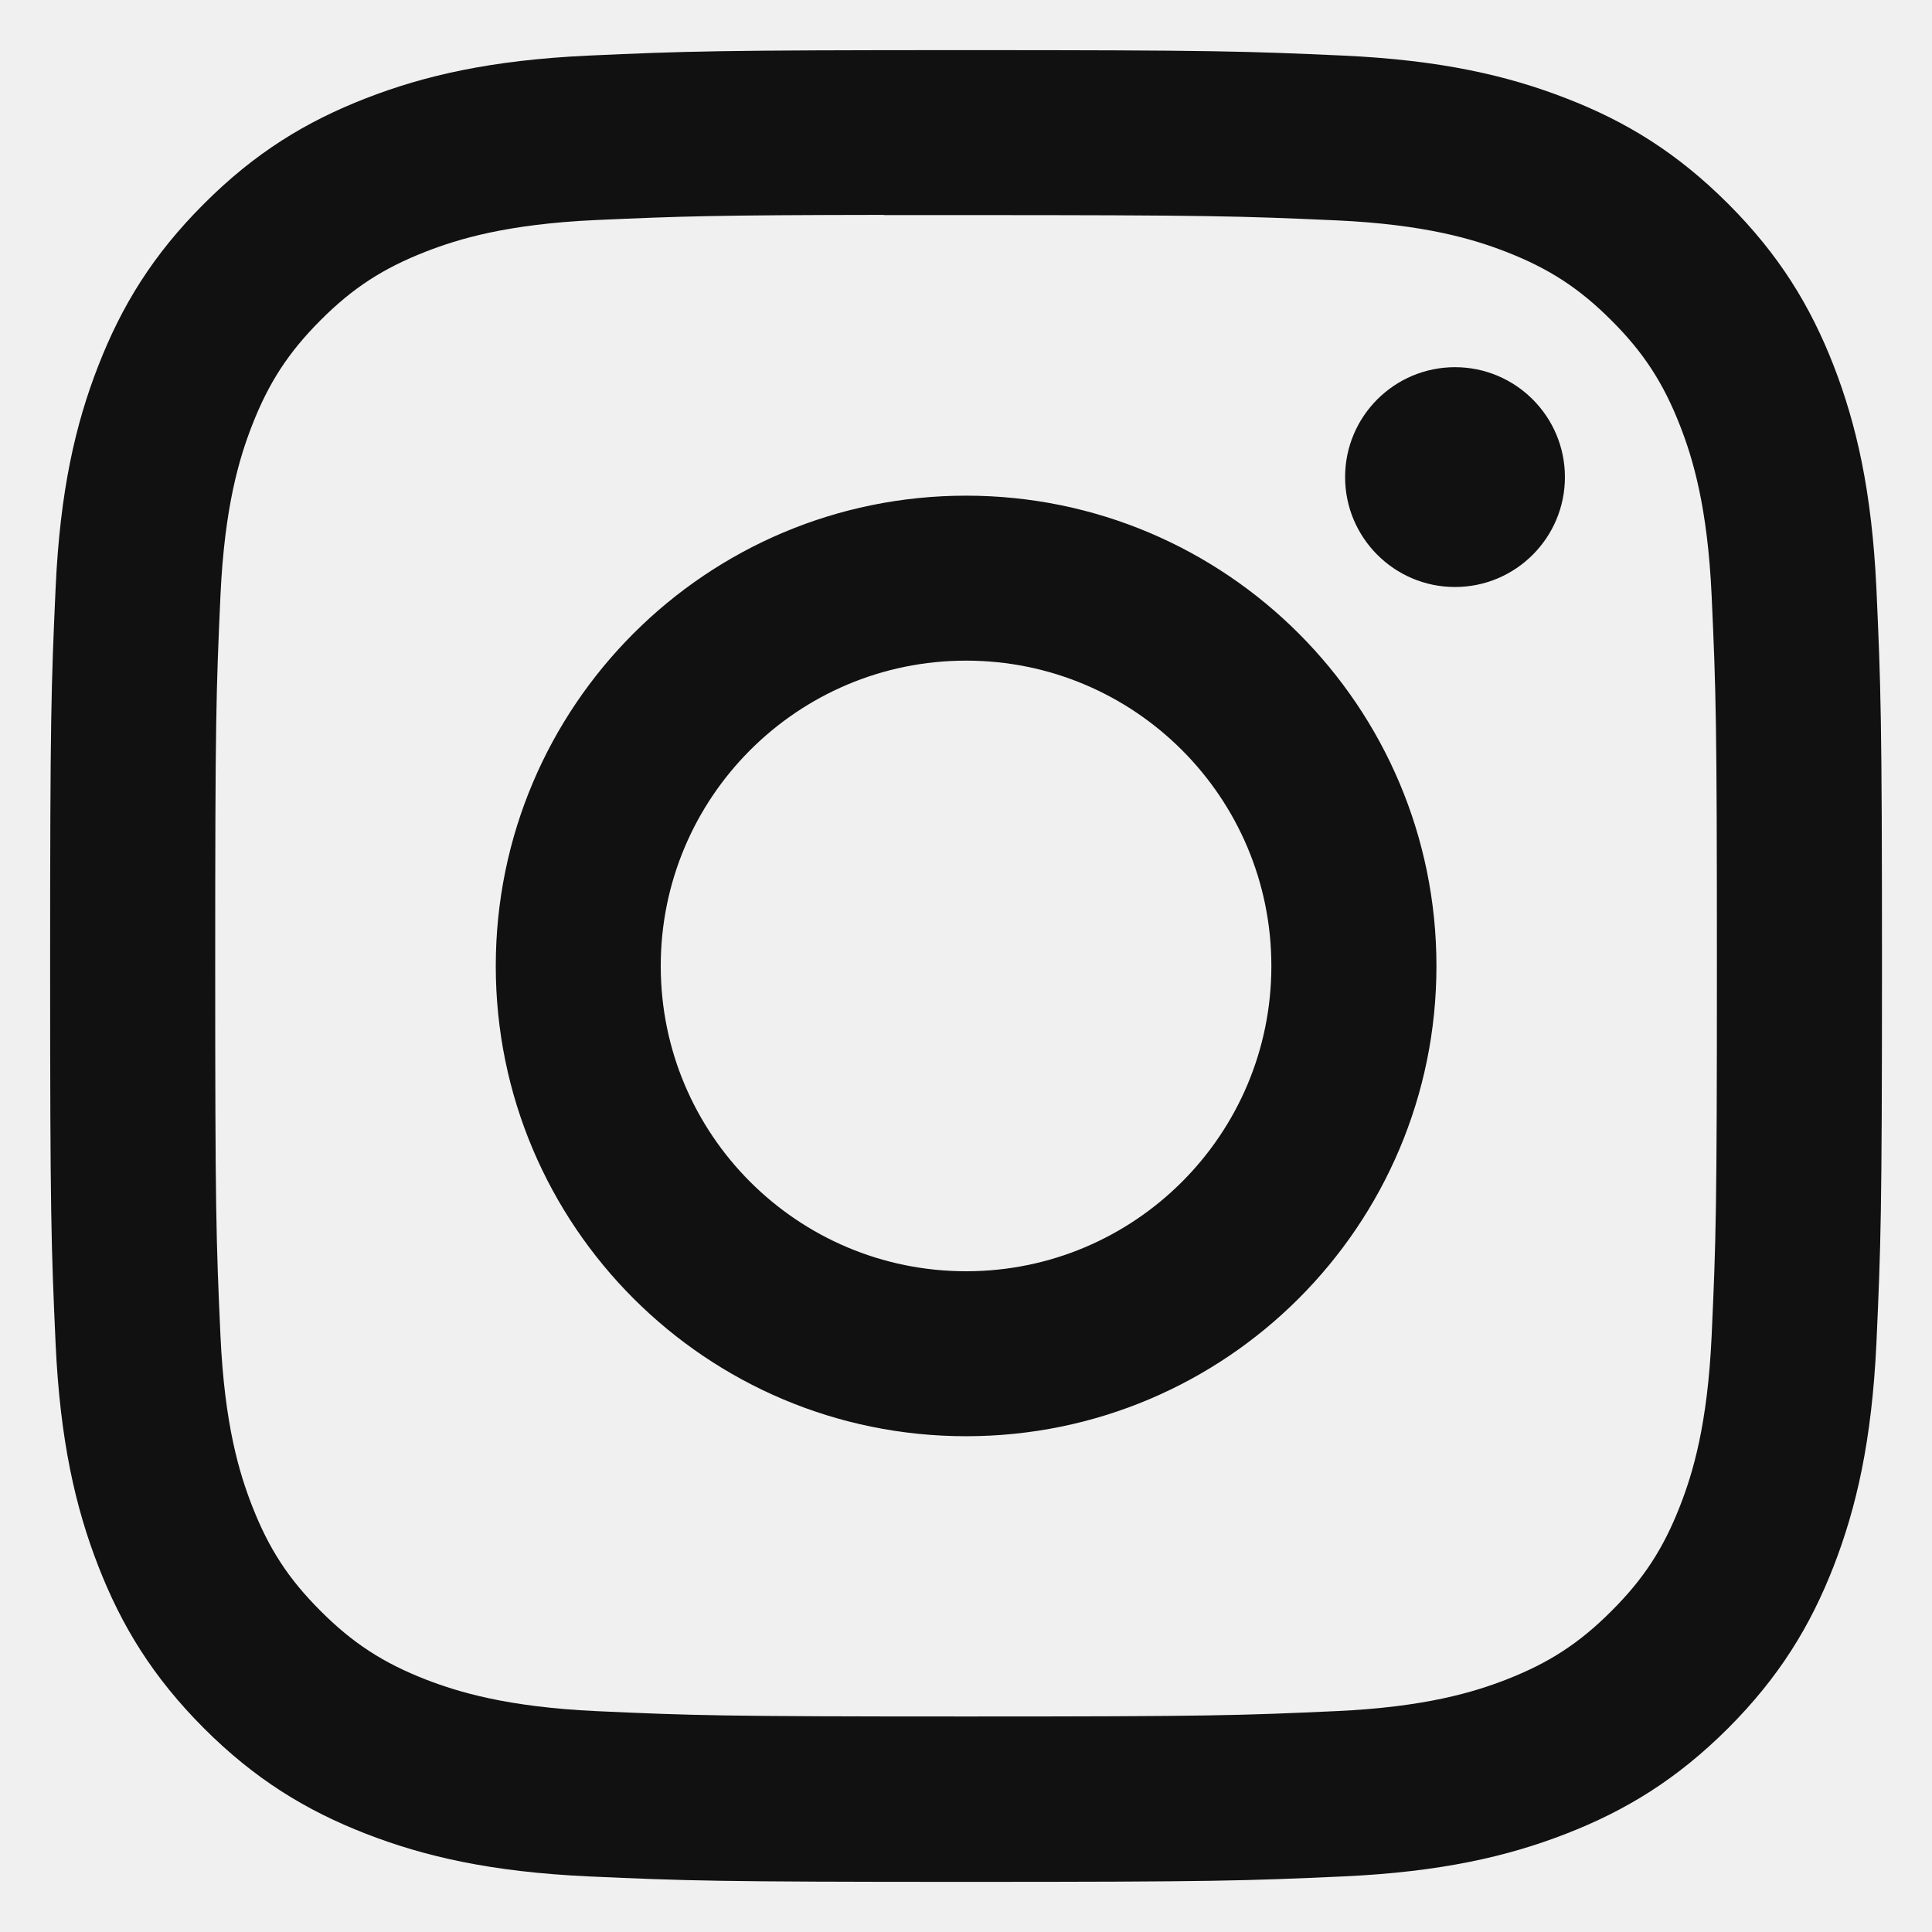
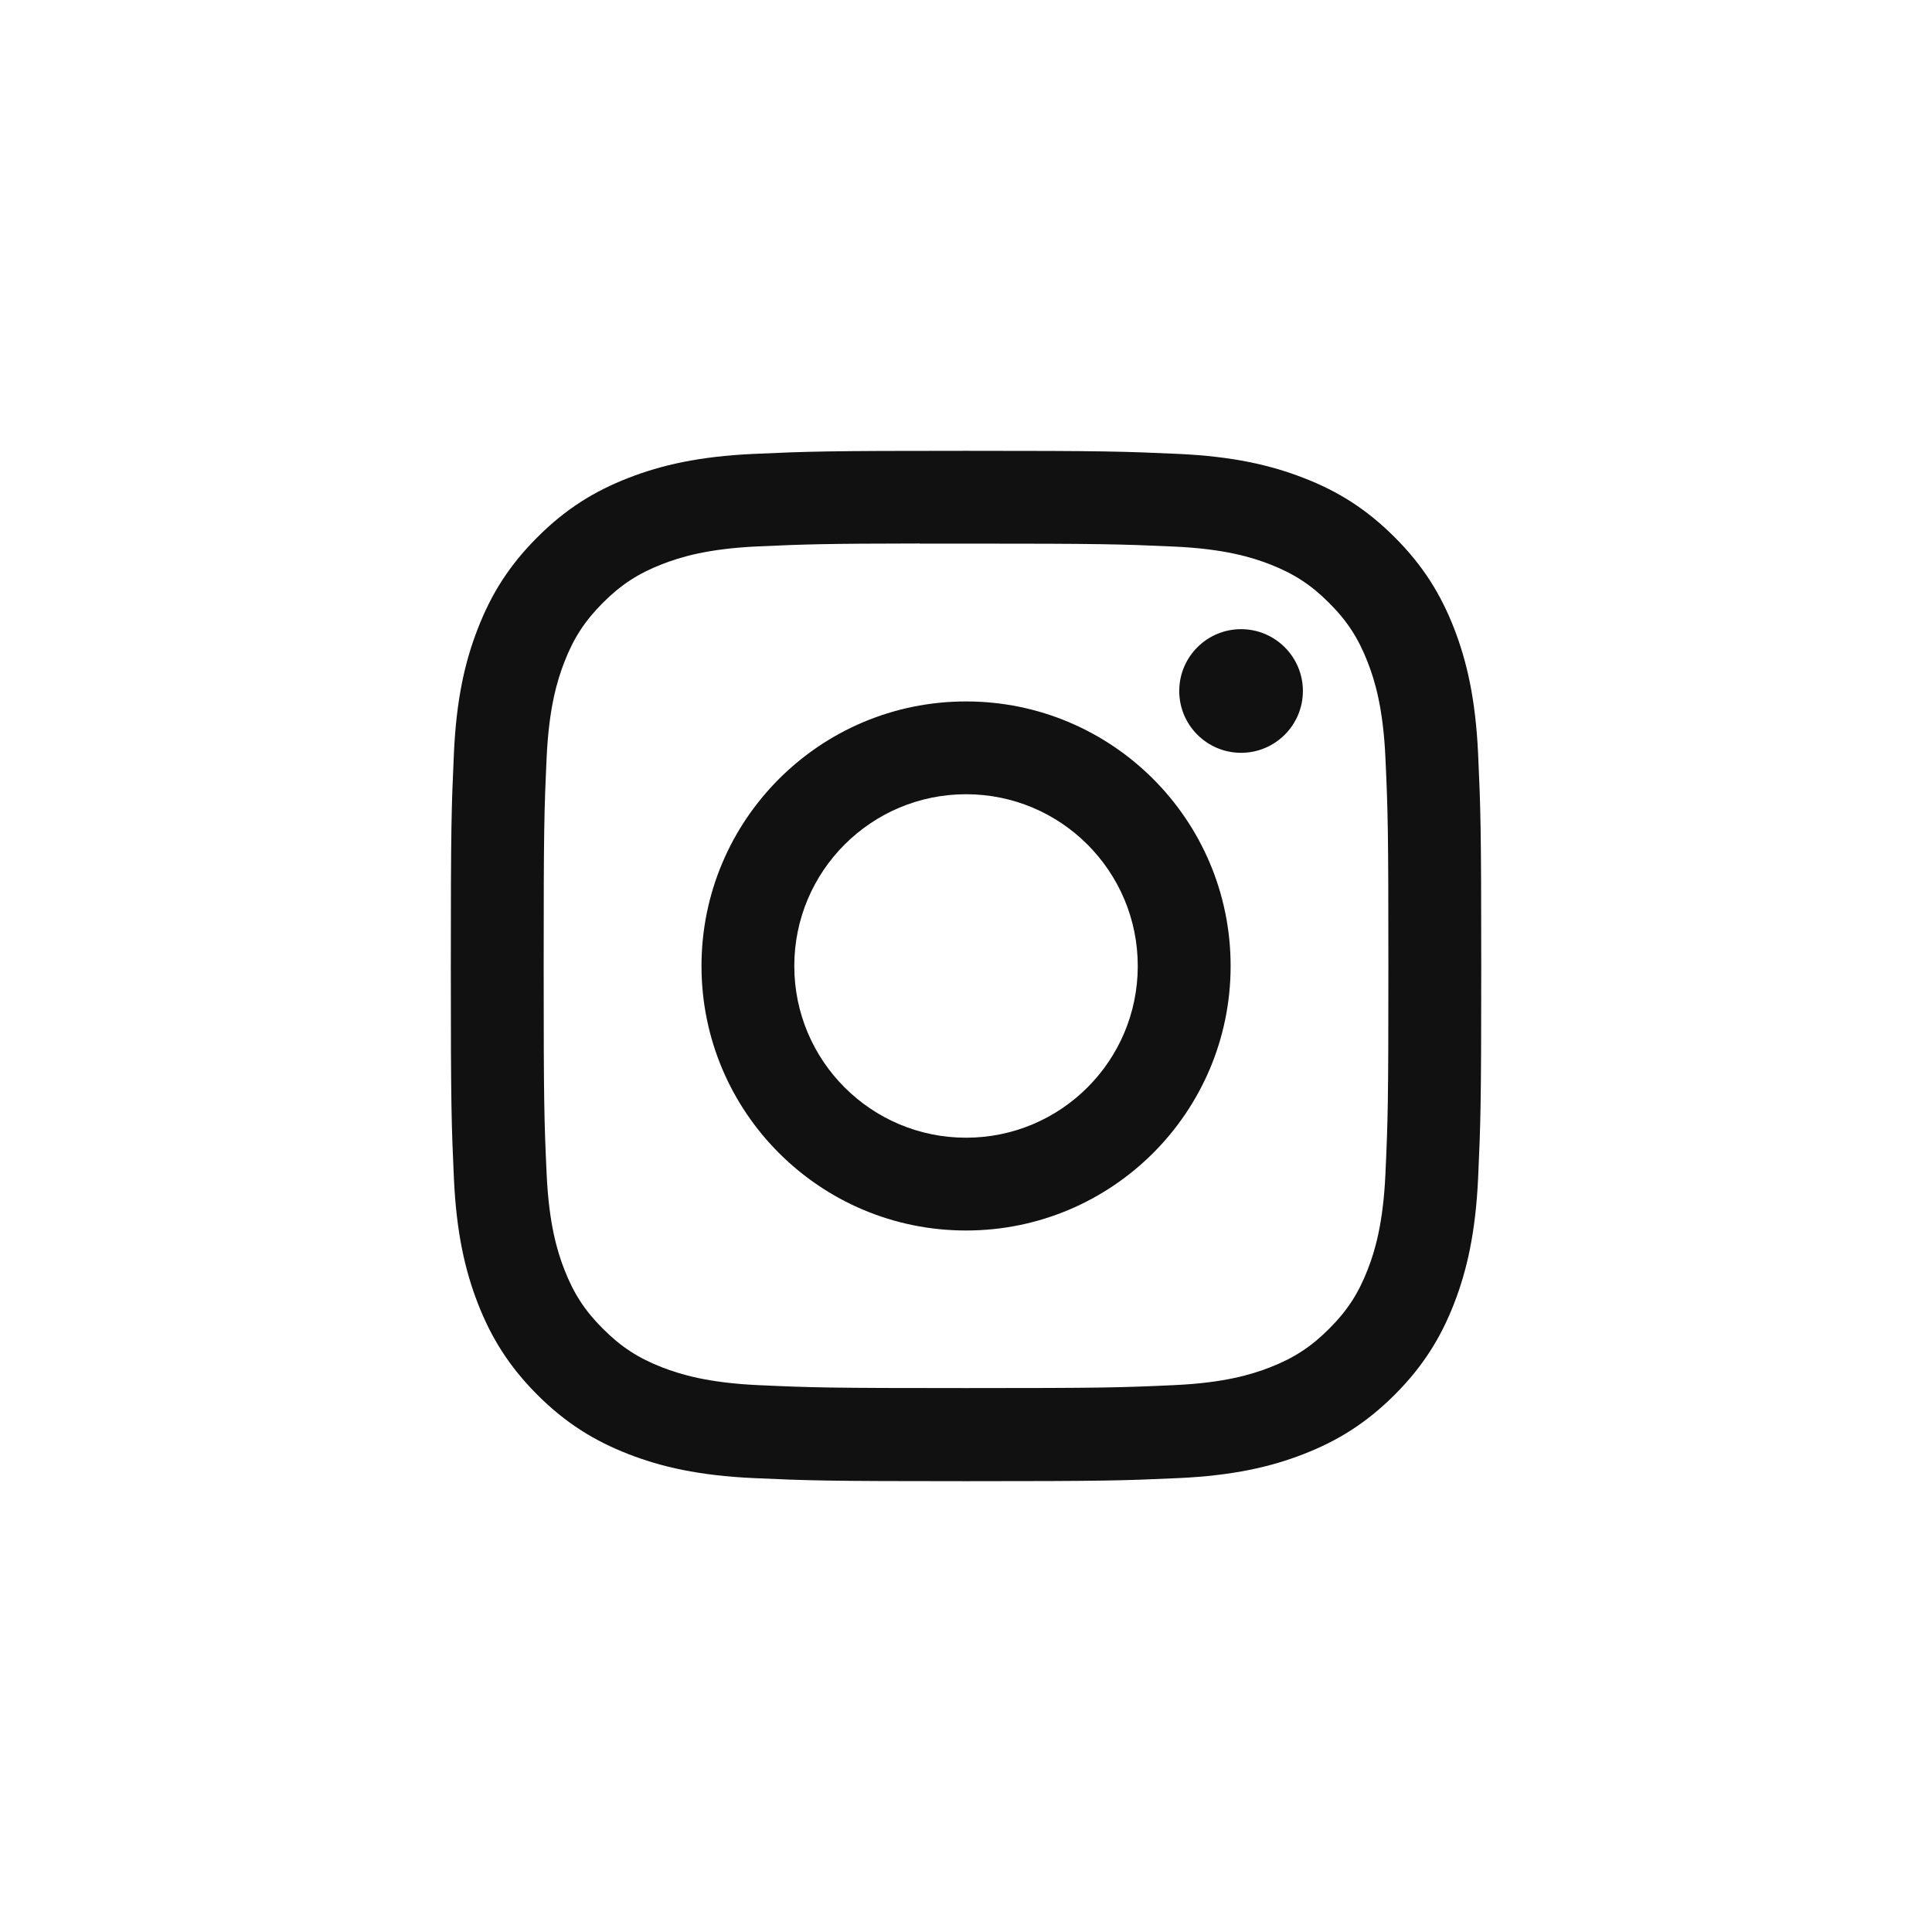
- <svg xmlns="http://www.w3.org/2000/svg" width="18" height="18" viewBox="0 0 18 18" fill="none">
-   <path fill-rule="evenodd" clip-rule="evenodd" d="M5.482 0.518C6.393 0.477 6.683 0.467 9.001 0.467H8.998C11.316 0.467 11.606 0.477 12.517 0.518C13.425 0.56 14.045 0.704 14.589 0.915C15.151 1.132 15.626 1.424 16.101 1.899C16.575 2.373 16.867 2.849 17.085 3.41C17.295 3.953 17.439 4.573 17.482 5.481C17.523 6.392 17.534 6.682 17.534 9C17.534 11.318 17.523 11.608 17.482 12.518C17.439 13.426 17.295 14.046 17.085 14.589C16.867 15.15 16.575 15.626 16.101 16.101C15.626 16.575 15.151 16.867 14.59 17.085C14.047 17.296 13.426 17.44 12.518 17.482C11.607 17.523 11.318 17.533 9 17.533C6.683 17.533 6.392 17.523 5.482 17.482C4.573 17.44 3.953 17.296 3.41 17.085C2.849 16.867 2.373 16.575 1.899 16.101C1.425 15.626 1.133 15.15 0.915 14.589C0.704 14.046 0.56 13.426 0.518 12.518C0.477 11.607 0.467 11.318 0.467 9C0.467 6.682 0.477 6.391 0.518 5.481C0.559 4.573 0.703 3.953 0.915 3.41C1.133 2.849 1.425 2.373 1.9 1.899C2.374 1.424 2.85 1.133 3.411 0.915C3.954 0.704 4.574 0.56 5.482 0.518ZM8.235 2.004C8.384 2.004 8.544 2.004 8.717 2.004L9.001 2.004C11.279 2.004 11.549 2.013 12.449 2.053C13.281 2.091 13.733 2.23 14.034 2.347C14.432 2.502 14.716 2.687 15.014 2.986C15.313 3.284 15.498 3.569 15.653 3.967C15.77 4.267 15.909 4.719 15.947 5.551C15.988 6.45 15.996 6.721 15.996 8.998C15.996 11.275 15.988 11.546 15.947 12.445C15.909 13.277 15.77 13.729 15.653 14.029C15.498 14.427 15.313 14.711 15.014 15.009C14.716 15.308 14.432 15.493 14.034 15.648C13.733 15.765 13.281 15.904 12.449 15.942C11.55 15.983 11.279 15.992 9.001 15.992C6.722 15.992 6.452 15.983 5.553 15.942C4.721 15.903 4.269 15.764 3.968 15.648C3.57 15.493 3.285 15.308 2.987 15.009C2.688 14.711 2.503 14.427 2.348 14.028C2.231 13.728 2.092 13.277 2.054 12.444C2.013 11.545 2.005 11.275 2.005 8.996C2.005 6.717 2.013 6.448 2.054 5.549C2.092 4.717 2.231 4.265 2.348 3.964C2.503 3.566 2.688 3.282 2.987 2.983C3.285 2.684 3.57 2.499 3.968 2.344C4.269 2.227 4.721 2.088 5.553 2.05C6.34 2.015 6.645 2.004 8.235 2.002V2.004ZM12.532 4.445C12.532 3.879 12.991 3.421 13.556 3.421C14.121 3.421 14.58 3.88 14.58 4.445C14.58 5.01 14.121 5.469 13.556 5.469C12.991 5.469 12.532 5.01 12.532 4.445ZM4.619 9C4.619 6.58 6.581 4.618 9.001 4.618C11.421 4.618 13.383 6.58 13.383 9C13.383 11.42 11.421 13.381 9.001 13.381C6.581 13.381 4.619 11.42 4.619 9ZM11.845 9C11.845 7.429 10.572 6.155 9.001 6.155C7.43 6.155 6.156 7.429 6.156 9C6.156 10.571 7.43 11.844 9.001 11.844C10.572 11.844 11.845 10.571 11.845 9Z" fill="#111112" />
+ <svg xmlns="http://www.w3.org/2000/svg" width="32" height="32" viewBox="0 0 32 32" fill="none">
+   <rect width="32" height="32" fill="white" />
+   <path fill-rule="evenodd" clip-rule="evenodd" d="M12.482 7.518C13.393 7.477 13.683 7.467 16.001 7.467H15.998C18.317 7.467 18.606 7.477 19.517 7.518C20.425 7.56 21.045 7.704 21.589 7.915C22.151 8.132 22.626 8.424 23.101 8.899C23.575 9.373 23.867 9.849 24.085 10.41C24.295 10.953 24.439 11.573 24.482 12.481C24.523 13.392 24.534 13.682 24.534 16C24.534 18.317 24.523 18.608 24.482 19.518C24.439 20.426 24.295 21.046 24.085 21.589C23.867 22.15 23.575 22.626 23.101 23.101C22.626 23.575 22.151 23.867 21.59 24.085C21.047 24.296 20.426 24.44 19.518 24.482C18.608 24.523 18.318 24.533 16 24.533C13.682 24.533 13.392 24.523 12.482 24.482C11.573 24.44 10.953 24.296 10.41 24.085C9.849 23.867 9.373 23.575 8.899 23.101C8.425 22.626 8.133 22.15 7.915 21.589C7.704 21.046 7.56 20.426 7.518 19.518C7.477 18.608 7.467 18.317 7.467 16C7.467 13.682 7.477 13.391 7.518 12.481C7.559 11.573 7.703 10.953 7.915 10.41C8.133 9.849 8.425 9.373 8.9 8.899C9.374 8.424 9.85 8.133 10.411 7.915C10.954 7.704 11.574 7.56 12.482 7.518ZM15.235 9.004C15.384 9.004 15.544 9.004 15.716 9.004L16.001 9.004C18.279 9.004 18.549 9.013 19.449 9.053C20.281 9.091 20.733 9.23 21.034 9.347C21.432 9.502 21.716 9.687 22.014 9.986C22.313 10.284 22.498 10.569 22.653 10.967C22.77 11.267 22.909 11.719 22.947 12.551C22.988 13.45 22.996 13.721 22.996 15.998C22.996 18.275 22.988 18.546 22.947 19.445C22.909 20.277 22.77 20.729 22.653 21.029C22.498 21.427 22.313 21.711 22.014 22.009C21.715 22.308 21.432 22.493 21.034 22.648C20.733 22.765 20.281 22.904 19.449 22.942C18.55 22.983 18.279 22.991 16.001 22.991C13.722 22.991 13.452 22.983 12.553 22.942C11.721 22.903 11.269 22.764 10.968 22.648C10.57 22.493 10.286 22.308 9.987 22.009C9.688 21.711 9.503 21.427 9.348 21.029C9.231 20.728 9.092 20.276 9.054 19.445C9.013 18.545 9.005 18.275 9.005 15.996C9.005 13.717 9.013 13.448 9.054 12.549C9.092 11.717 9.231 11.265 9.348 10.964C9.503 10.566 9.688 10.282 9.987 9.983C10.286 9.684 10.57 9.499 10.968 9.344C11.269 9.227 11.721 9.088 12.553 9.05C13.34 9.015 13.645 9.004 15.235 9.002V9.004ZM19.532 11.445C19.532 10.879 19.991 10.421 20.556 10.421C21.121 10.421 21.58 10.88 21.58 11.445C21.58 12.01 21.121 12.469 20.556 12.469C19.991 12.469 19.532 12.01 19.532 11.445ZM11.619 16C11.619 13.58 13.581 11.618 16.001 11.618C18.421 11.618 20.383 13.58 20.383 16C20.383 18.42 18.421 20.381 16.001 20.381C13.581 20.381 11.619 18.42 11.619 16ZM18.845 16C18.845 14.429 17.572 13.155 16.001 13.155C14.43 13.155 13.156 14.429 13.156 16C13.156 17.571 14.43 18.844 16.001 18.844C17.572 18.844 18.845 17.571 18.845 16Z" fill="#111112" />
</svg>
